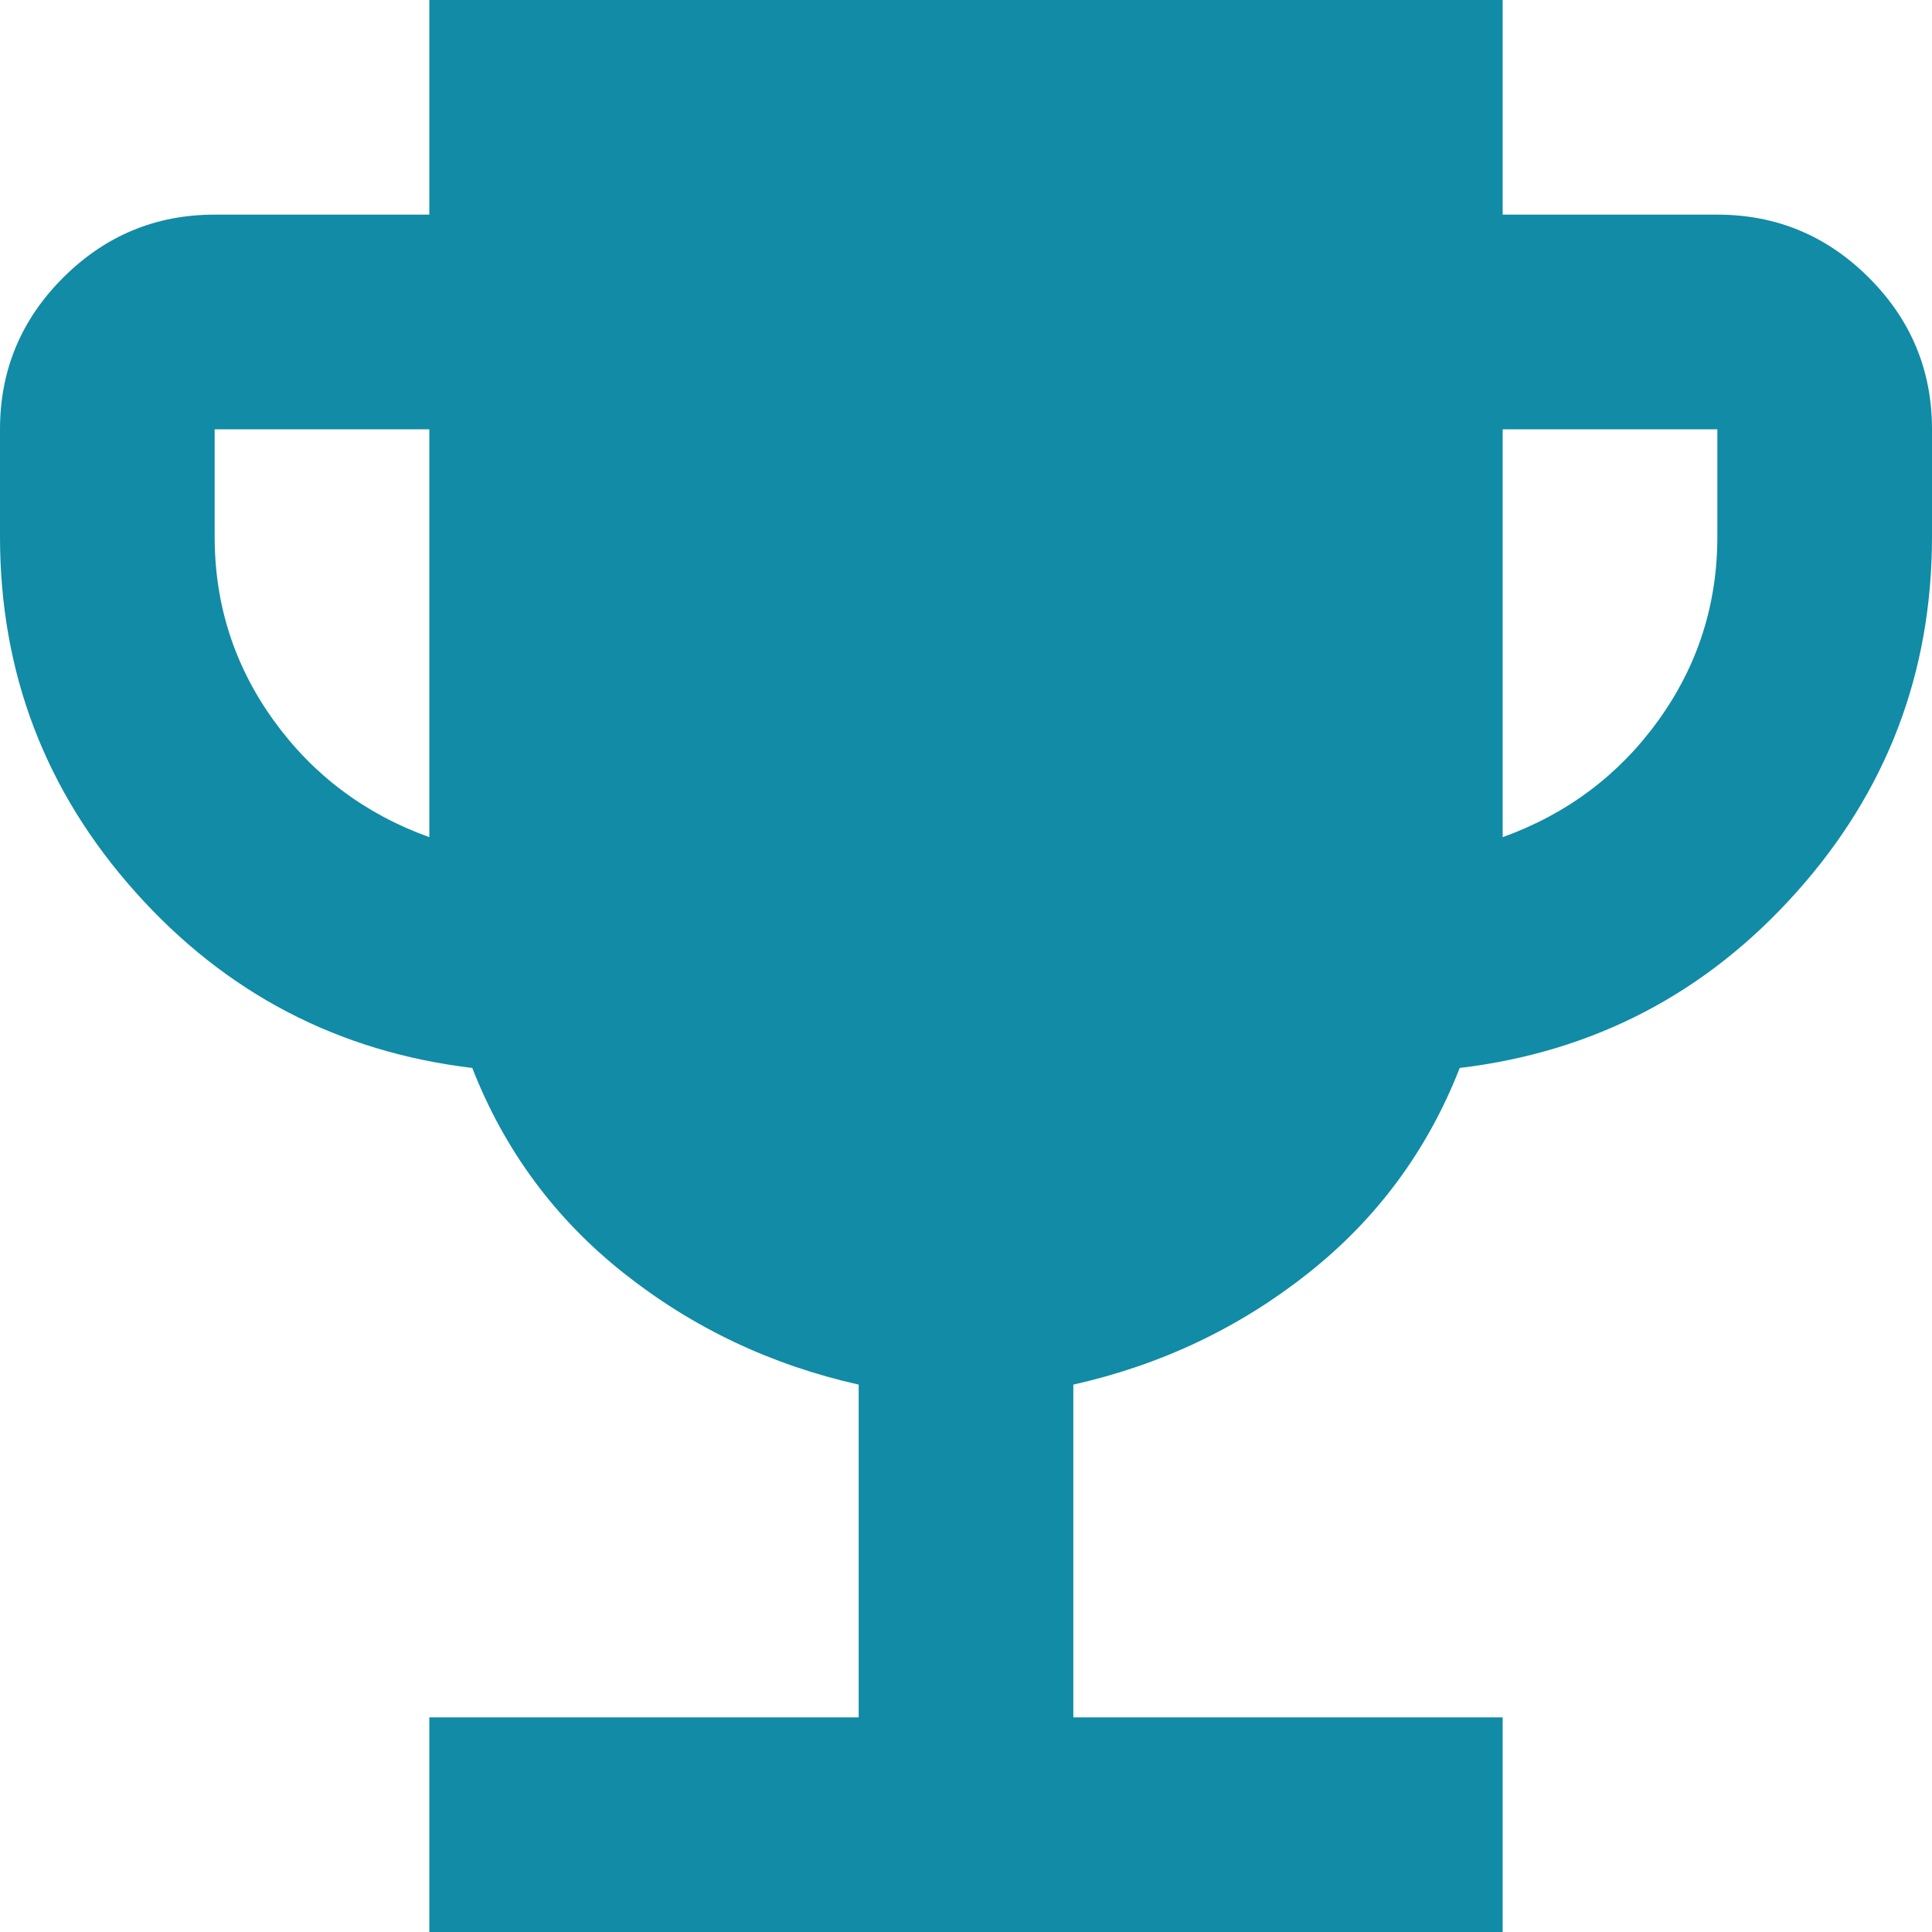
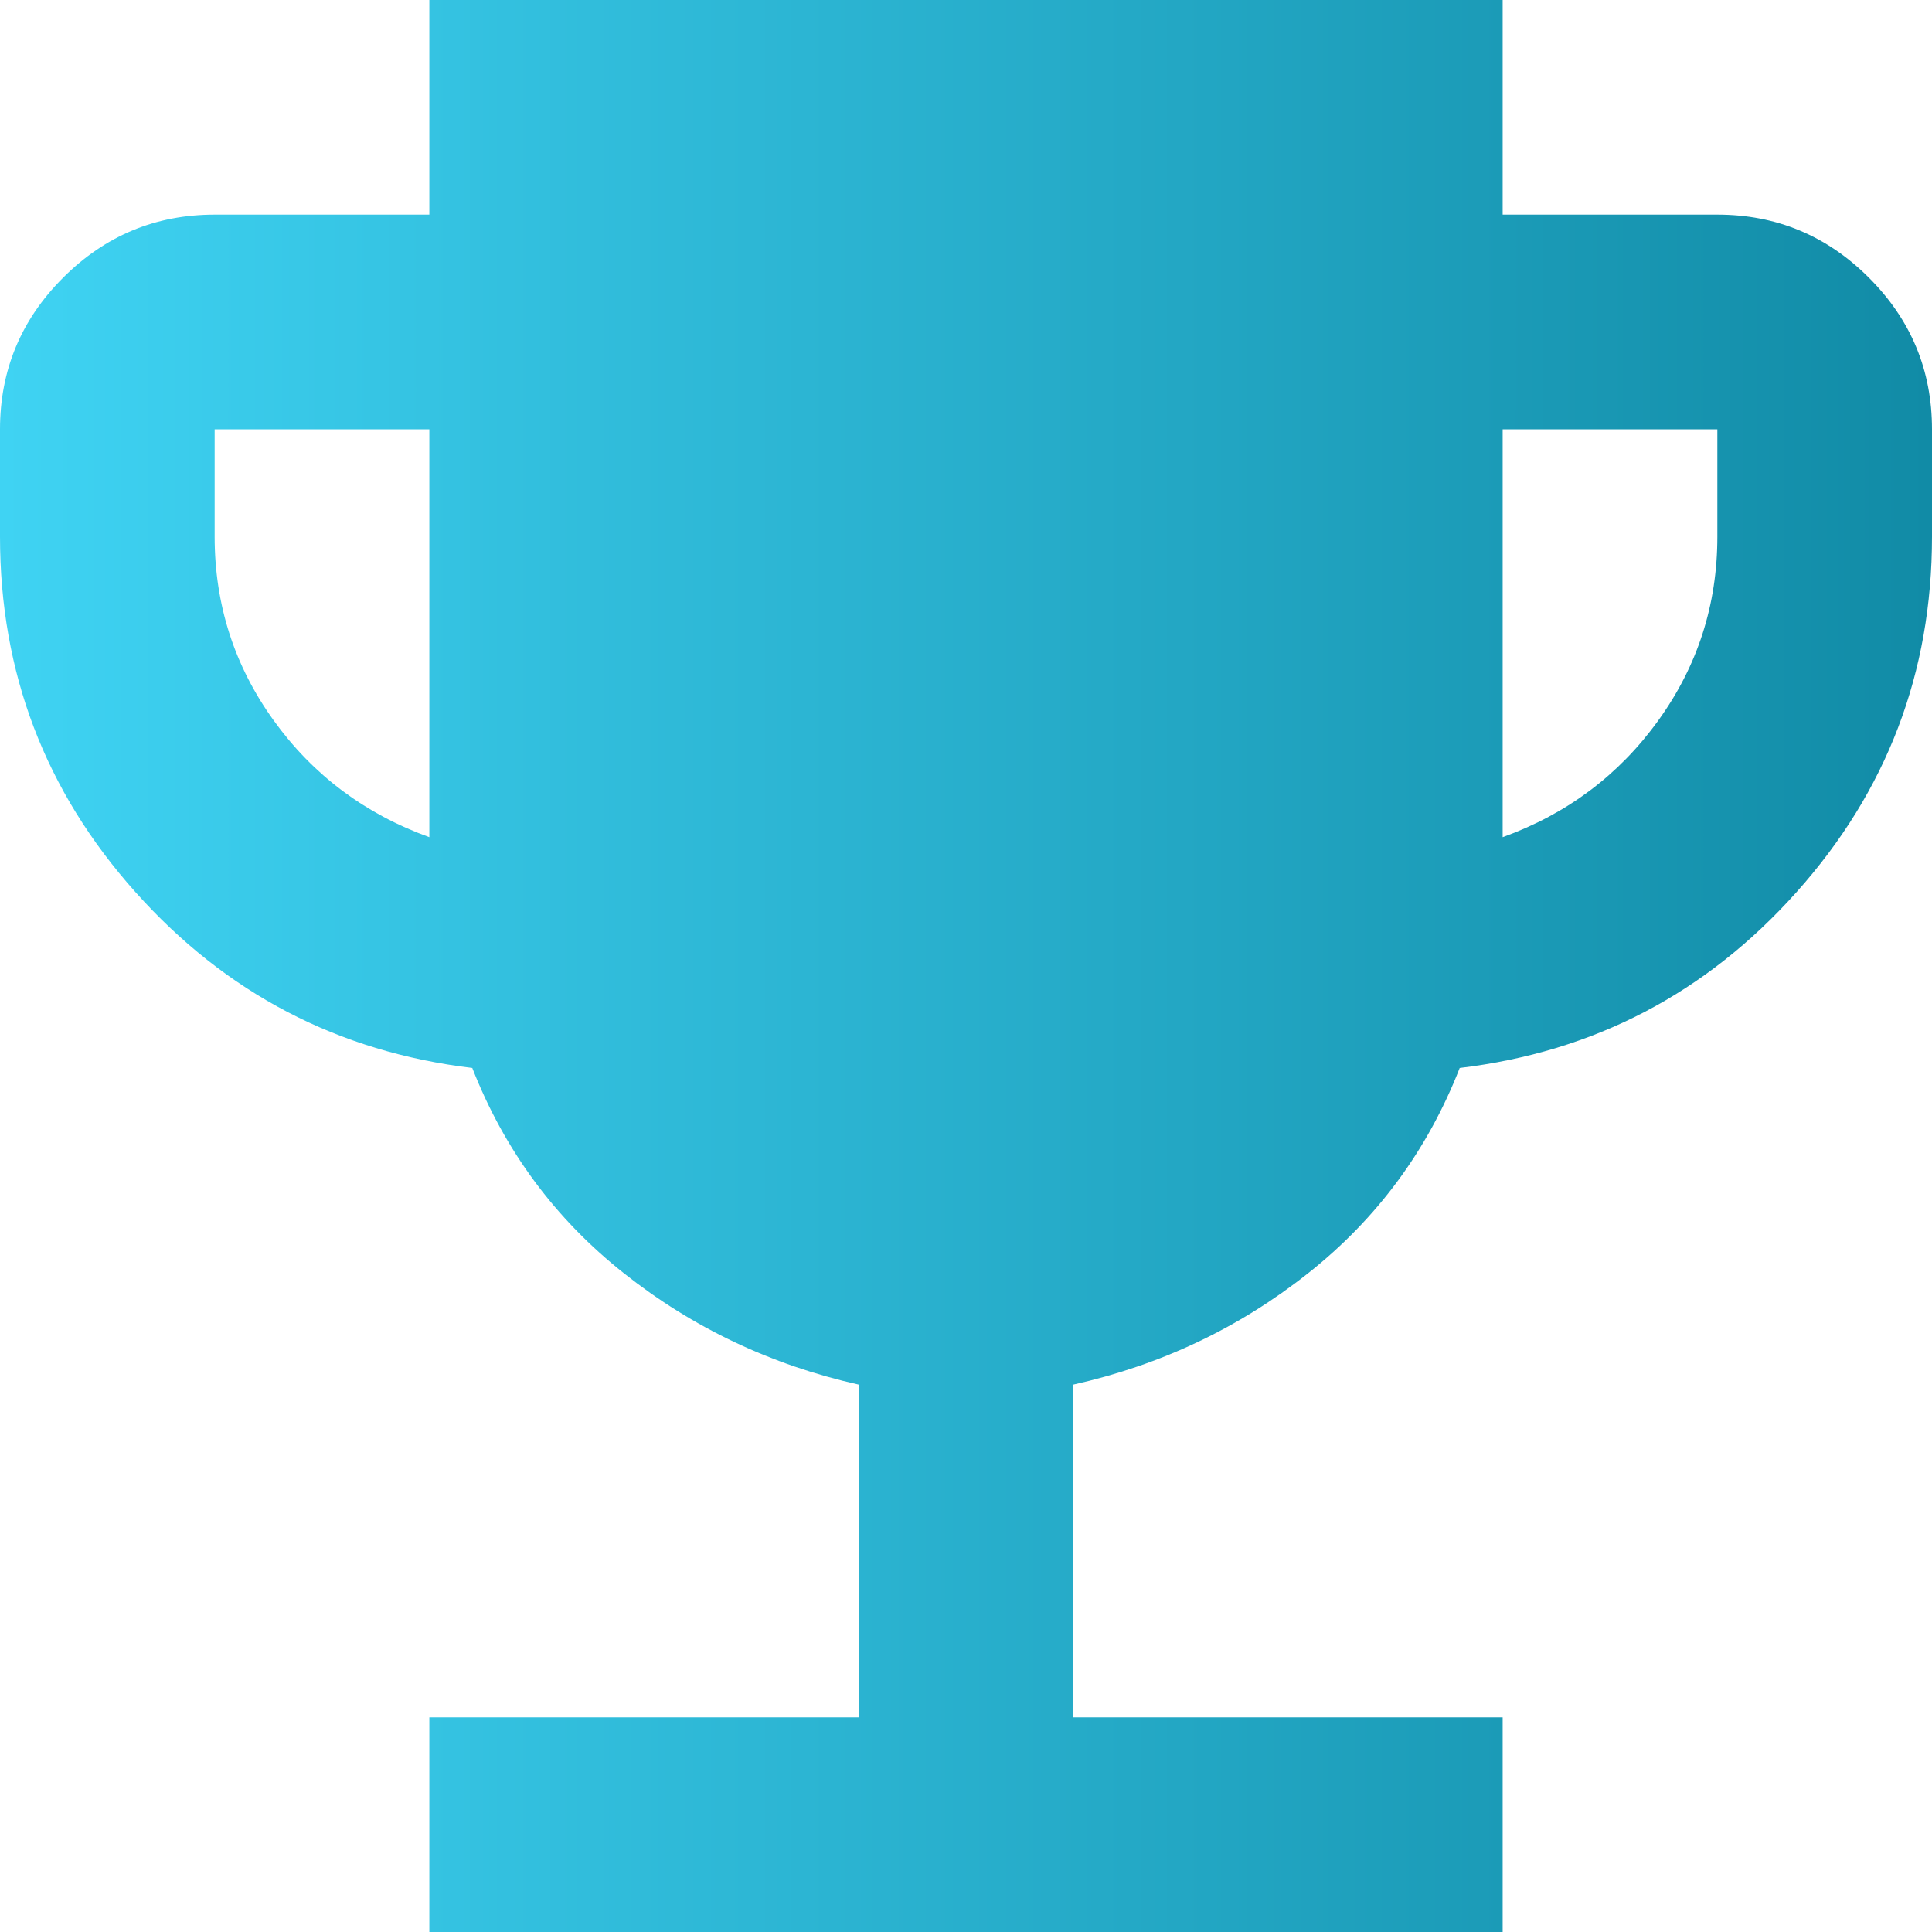
<svg xmlns="http://www.w3.org/2000/svg" width="40" height="40" viewBox="0 0 40 40" fill="none">
-   <path d="M8.889 40V35.556H17.778V28.667C15.963 28.259 14.343 27.491 12.917 26.361C11.491 25.232 10.444 23.815 9.778 22.111C7 21.778 4.676 20.565 2.806 18.472C0.935 16.38 0 13.926 0 11.111V8.889C0 7.667 0.435 6.62 1.306 5.75C2.176 4.88 3.222 4.444 4.444 4.444H8.889V0H31.111V4.444H35.556C36.778 4.444 37.824 4.88 38.694 5.75C39.565 6.62 40 7.667 40 8.889V11.111C40 13.926 39.065 16.38 37.194 18.472C35.324 20.565 33 21.778 30.222 22.111C29.556 23.815 28.509 25.232 27.083 26.361C25.657 27.491 24.037 28.259 22.222 28.667V35.556H31.111V40H8.889ZM8.889 17.333V8.889H4.444V11.111C4.444 12.518 4.852 13.787 5.667 14.917C6.481 16.046 7.556 16.852 8.889 17.333ZM31.111 17.333C32.444 16.852 33.519 16.046 34.333 14.917C35.148 13.787 35.556 12.518 35.556 11.111V8.889H31.111V17.333Z" fill="#118BA6" />
+   <path d="M8.889 40V35.556H17.778V28.667C15.963 28.259 14.343 27.491 12.917 26.361C11.491 25.232 10.444 23.815 9.778 22.111C7 21.778 4.676 20.565 2.806 18.472C0.935 16.38 0 13.926 0 11.111V8.889C0 7.667 0.435 6.62 1.306 5.75C2.176 4.88 3.222 4.444 4.444 4.444H8.889V0H31.111V4.444H35.556C36.778 4.444 37.824 4.88 38.694 5.75C39.565 6.62 40 7.667 40 8.889V11.111C40 13.926 39.065 16.38 37.194 18.472C35.324 20.565 33 21.778 30.222 22.111C29.556 23.815 28.509 25.232 27.083 26.361C25.657 27.491 24.037 28.259 22.222 28.667V35.556H31.111V40H8.889ZM8.889 17.333V8.889H4.444V11.111C4.444 12.518 4.852 13.787 5.667 14.917C6.481 16.046 7.556 16.852 8.889 17.333ZM31.111 17.333C32.444 16.852 33.519 16.046 34.333 14.917C35.148 13.787 35.556 12.518 35.556 11.111V8.889H31.111V17.333Z" fill="url(#paint0_linear_35_3272)" />
+   <defs>
+     <linearGradient id="paint0_linear_35_3272" x1="40" y1="20" x2="0" y2="20" gradientUnits="userSpaceOnUse">
+       <stop stop-color="#118BA6" />
+       <stop offset="1" stop-color="#3FD3F3" />
+     </linearGradient>
+   </defs>
</svg>
